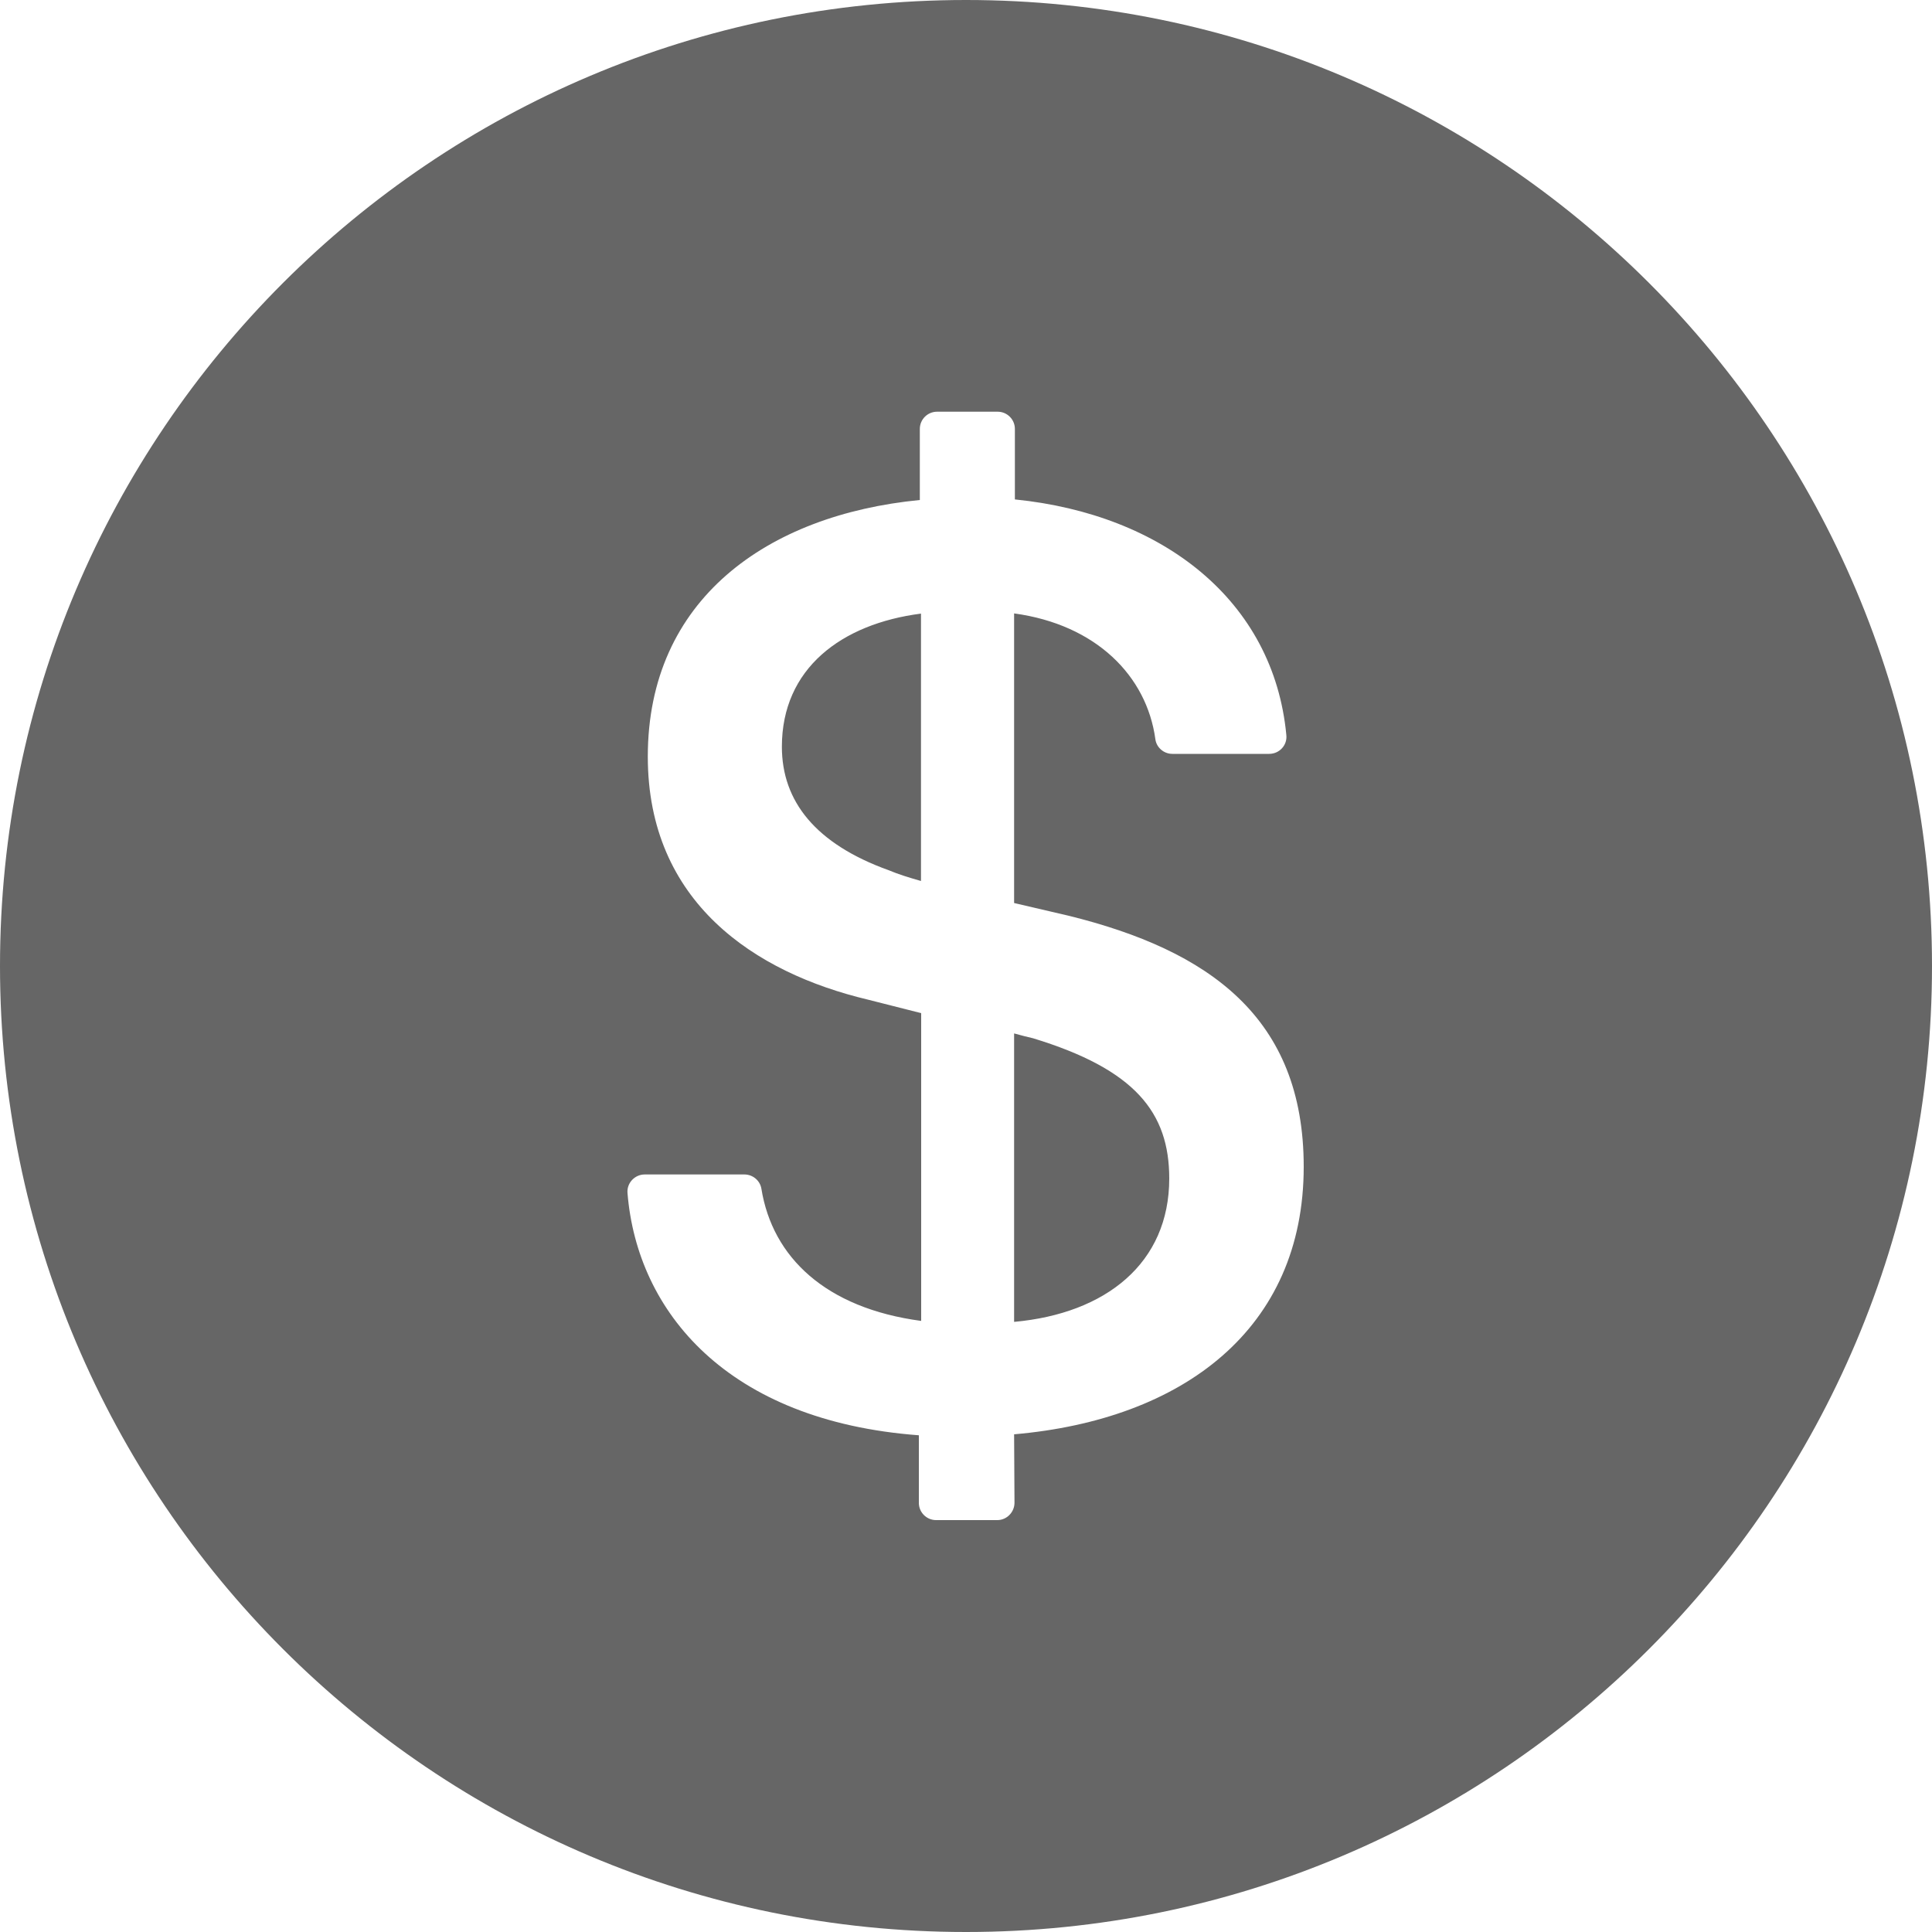
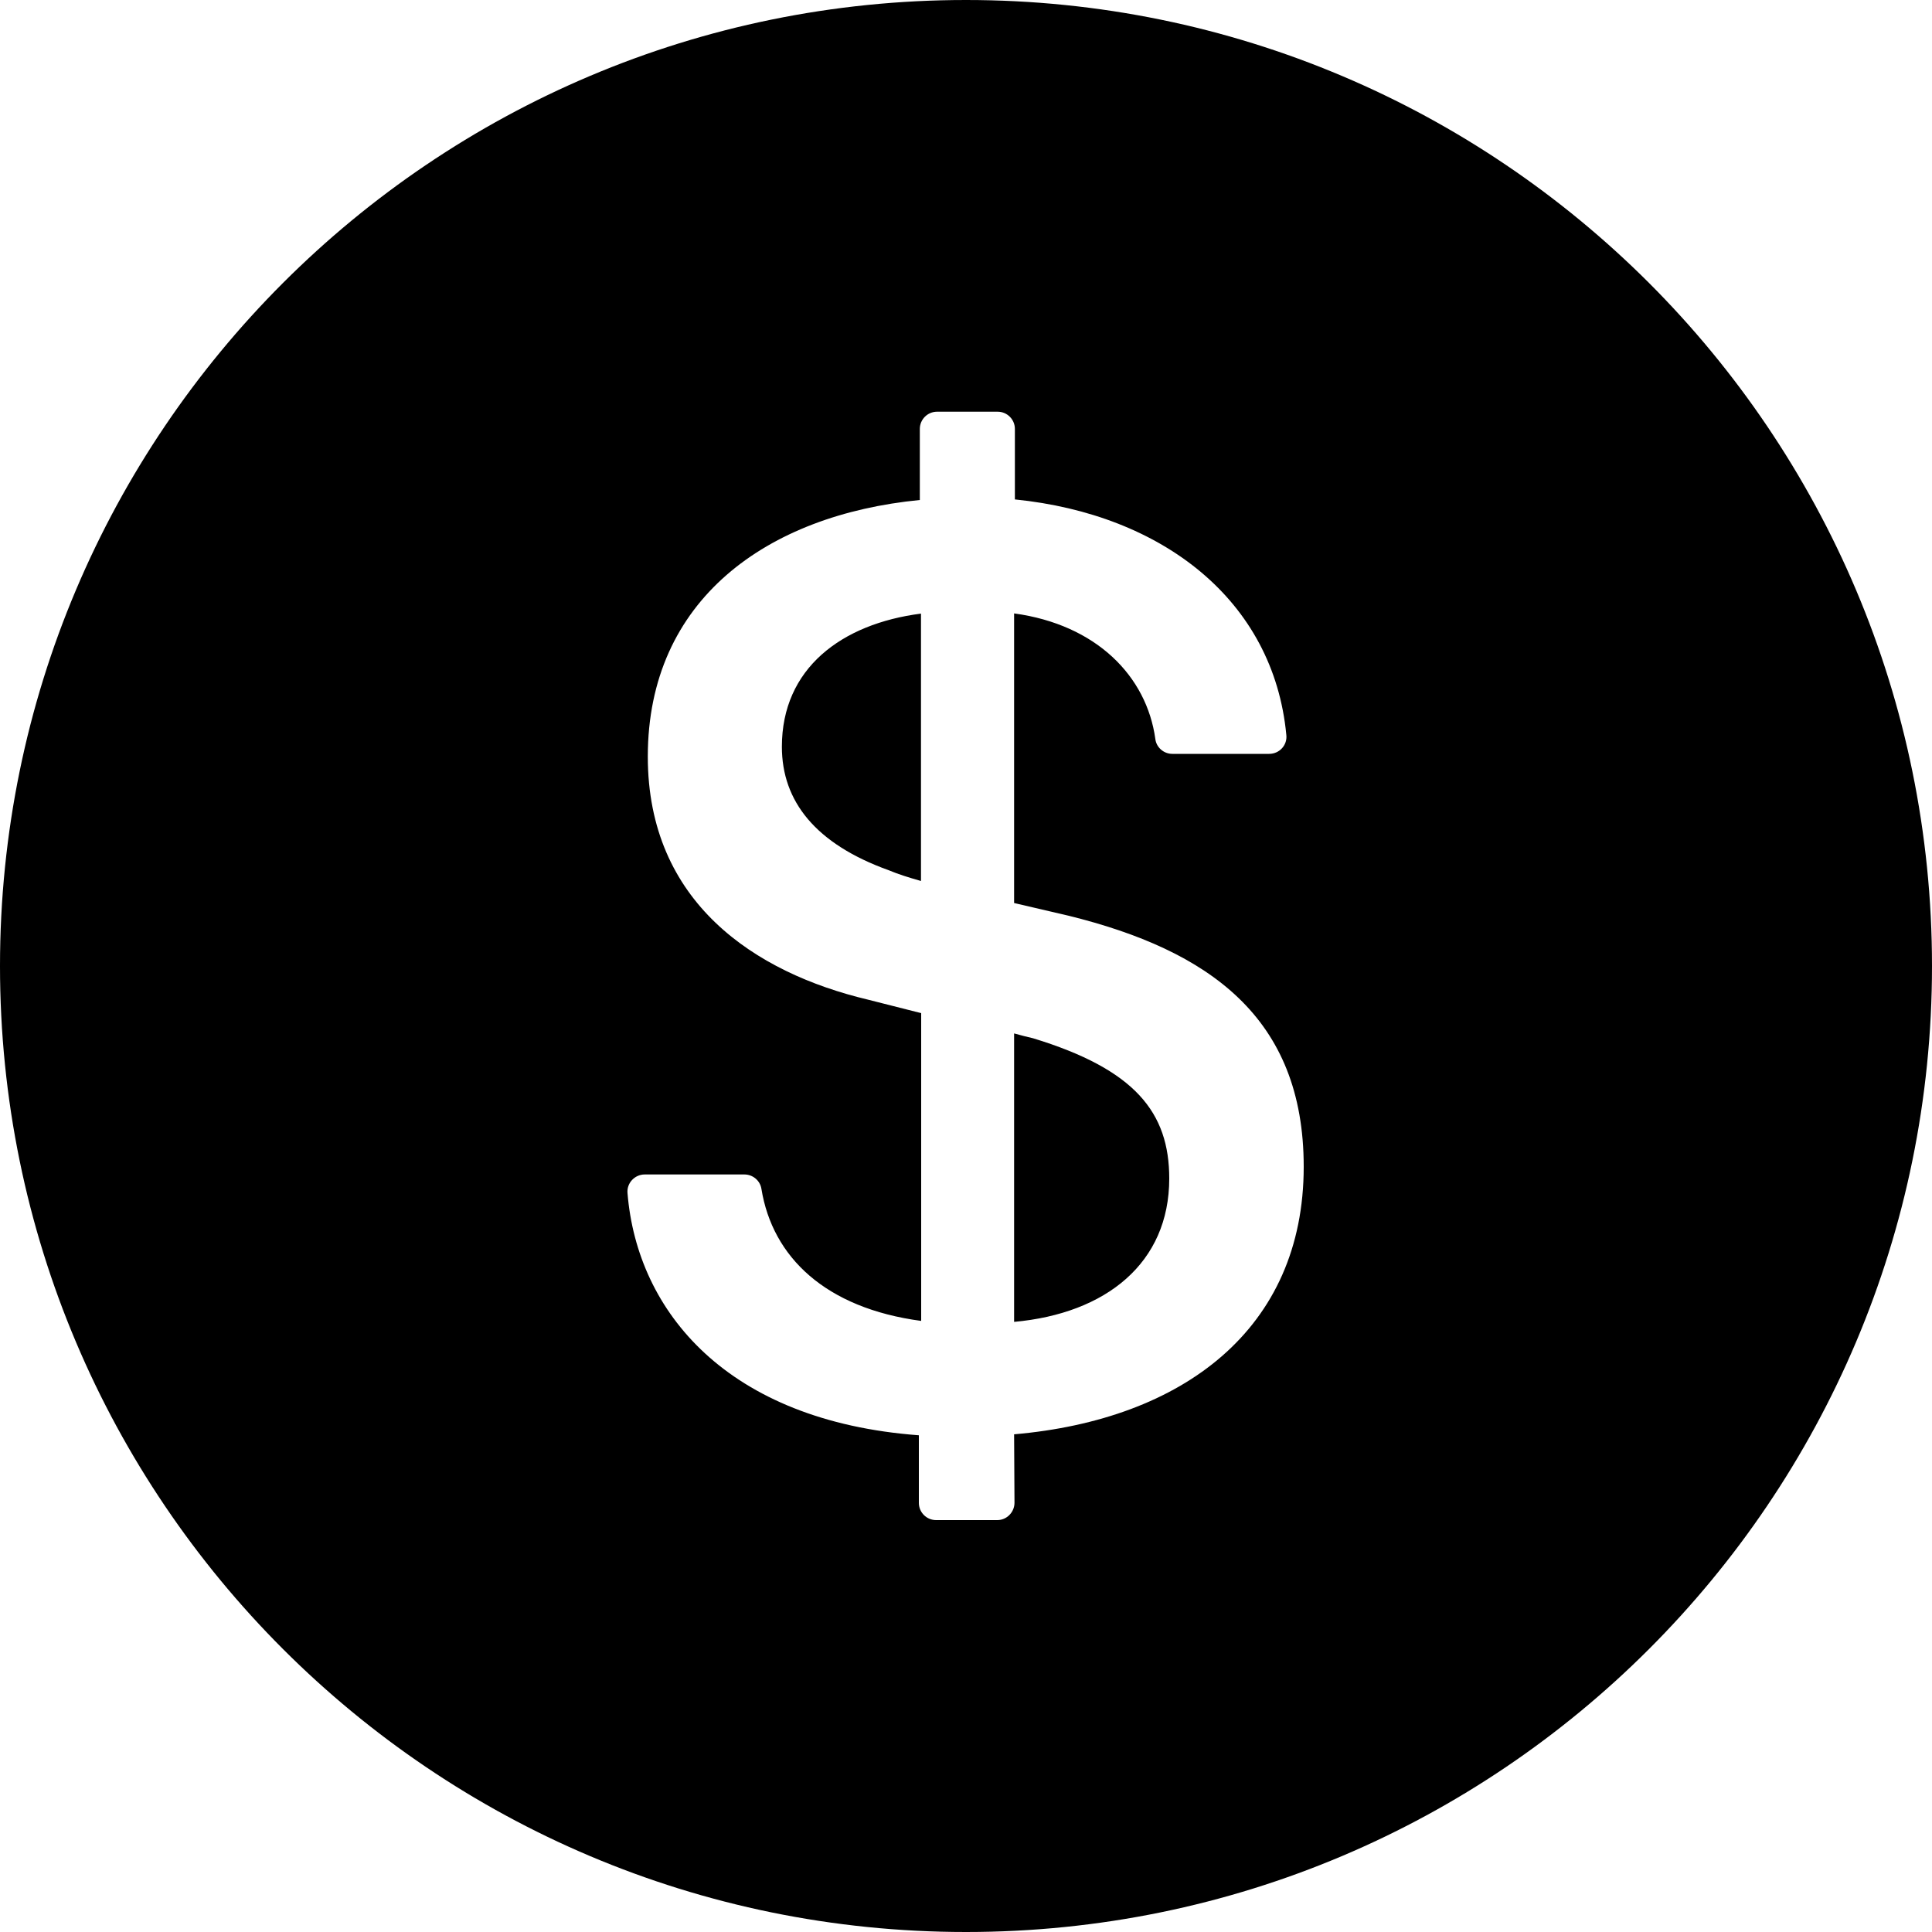
<svg xmlns="http://www.w3.org/2000/svg" width="10" height="10" viewBox="0 0 10 10" fill="currentColor">
-   <path d="M5 0C2.239 0 0 2.239 0 5C0 7.761 2.239 10 5 10C7.761 10 10 7.761 10 5C10 2.239 7.761 0 5 0ZM5.249 7.424L5.251 7.778C5.251 7.827 5.211 7.868 5.162 7.868H4.845C4.796 7.868 4.756 7.828 4.756 7.779V7.429C3.765 7.355 3.298 6.79 3.248 6.176C3.243 6.124 3.285 6.079 3.337 6.079H3.853C3.896 6.079 3.934 6.11 3.941 6.153C3.998 6.507 4.273 6.771 4.768 6.837V5.244L4.492 5.174C3.908 5.035 3.353 4.671 3.353 3.916C3.353 3.103 3.971 2.665 4.761 2.588V2.22C4.761 2.171 4.801 2.131 4.85 2.131H5.164C5.213 2.131 5.253 2.171 5.253 2.22V2.585C6.018 2.662 6.592 3.108 6.658 3.804C6.664 3.856 6.623 3.902 6.569 3.902H6.068C6.023 3.902 5.985 3.868 5.98 3.825C5.935 3.499 5.674 3.233 5.249 3.175V4.674L5.532 4.74C6.256 4.919 6.748 5.265 6.748 6.039C6.748 6.879 6.123 7.348 5.249 7.424ZM4.047 3.865C4.047 4.148 4.222 4.368 4.599 4.504C4.652 4.526 4.704 4.542 4.767 4.56V3.176C4.355 3.229 4.047 3.46 4.047 3.865ZM5.347 5.374C5.316 5.367 5.285 5.359 5.249 5.349V6.842C5.724 6.799 6.052 6.538 6.052 6.1C6.052 5.758 5.875 5.535 5.347 5.374Z" fill="#666666" />
+   <path d="M5 0C2.239 0 0 2.239 0 5C0 7.761 2.239 10 5 10C7.761 10 10 7.761 10 5C10 2.239 7.761 0 5 0ZM5.249 7.424L5.251 7.778C5.251 7.827 5.211 7.868 5.162 7.868H4.845C4.796 7.868 4.756 7.828 4.756 7.779V7.429C3.765 7.355 3.298 6.79 3.248 6.176C3.243 6.124 3.285 6.079 3.337 6.079H3.853C3.896 6.079 3.934 6.11 3.941 6.153C3.998 6.507 4.273 6.771 4.768 6.837V5.244L4.492 5.174C3.908 5.035 3.353 4.671 3.353 3.916C3.353 3.103 3.971 2.665 4.761 2.588V2.22C4.761 2.171 4.801 2.131 4.85 2.131H5.164C5.213 2.131 5.253 2.171 5.253 2.22V2.585C6.018 2.662 6.592 3.108 6.658 3.804C6.664 3.856 6.623 3.902 6.569 3.902H6.068C6.023 3.902 5.985 3.868 5.98 3.825C5.935 3.499 5.674 3.233 5.249 3.175V4.674L5.532 4.74C6.256 4.919 6.748 5.265 6.748 6.039C6.748 6.879 6.123 7.348 5.249 7.424ZM4.047 3.865C4.047 4.148 4.222 4.368 4.599 4.504C4.652 4.526 4.704 4.542 4.767 4.56V3.176C4.355 3.229 4.047 3.46 4.047 3.865ZM5.347 5.374C5.316 5.367 5.285 5.359 5.249 5.349V6.842C5.724 6.799 6.052 6.538 6.052 6.1C6.052 5.758 5.875 5.535 5.347 5.374Z" />
</svg>
